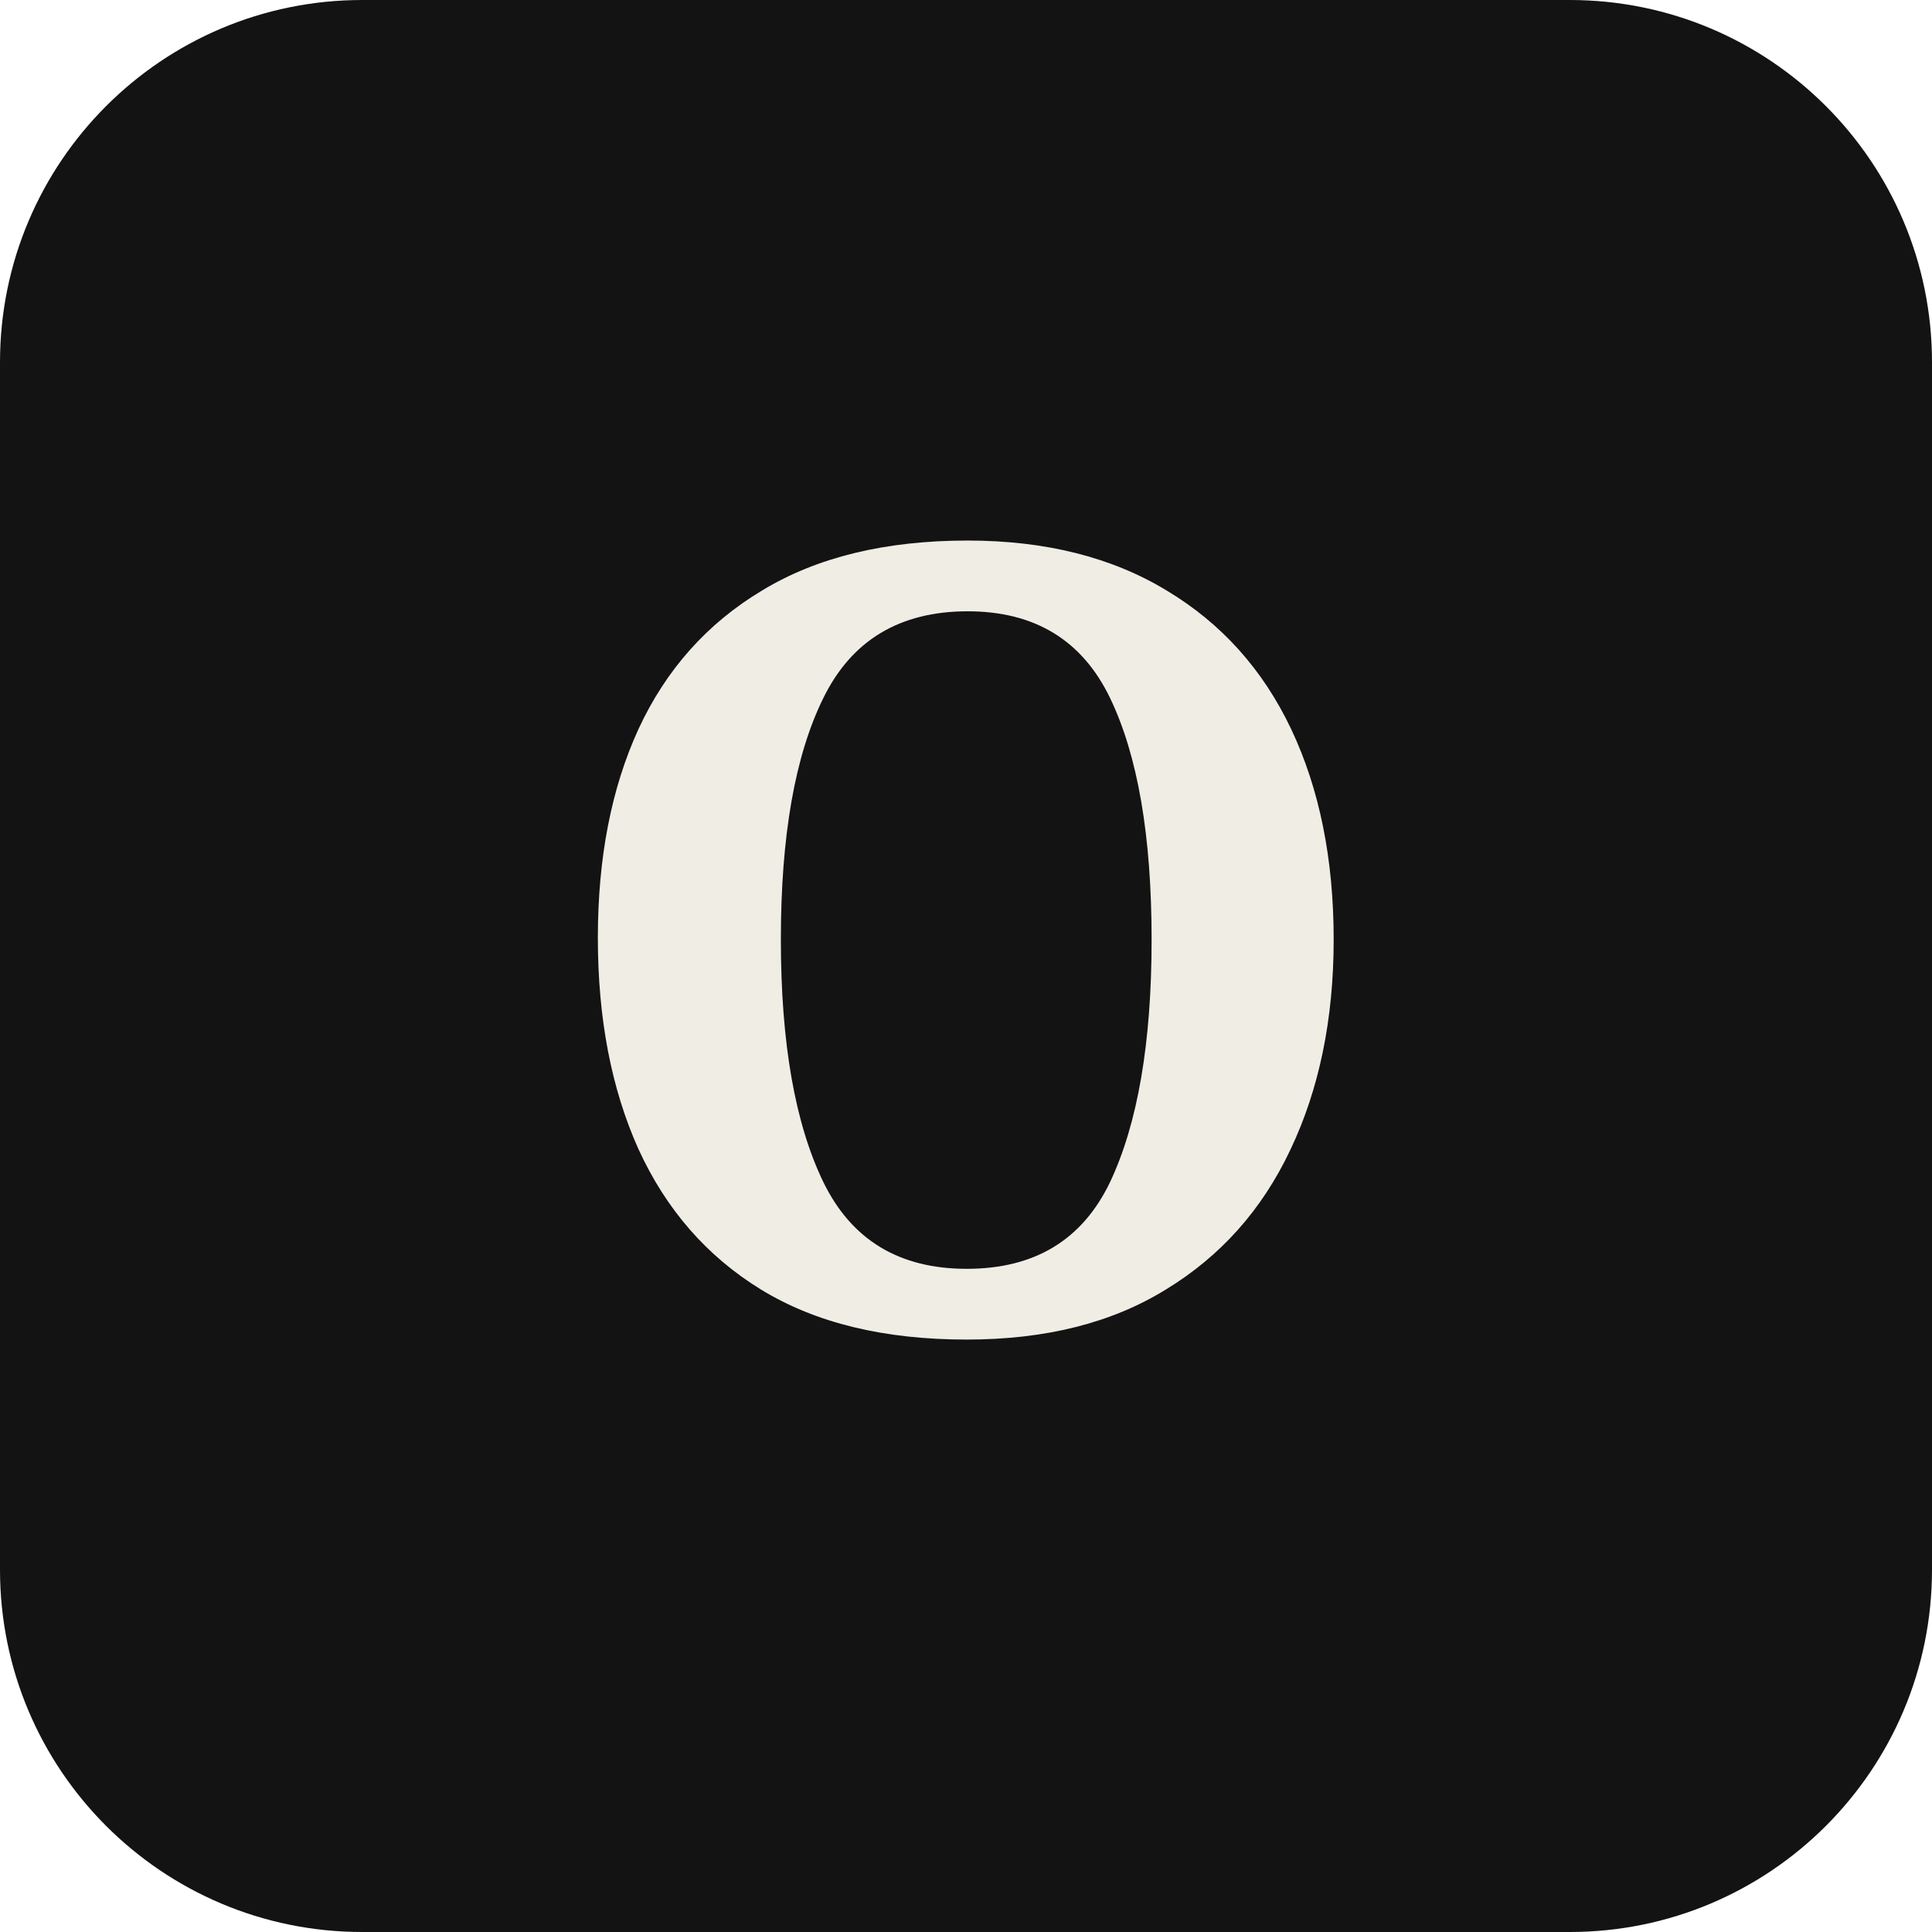
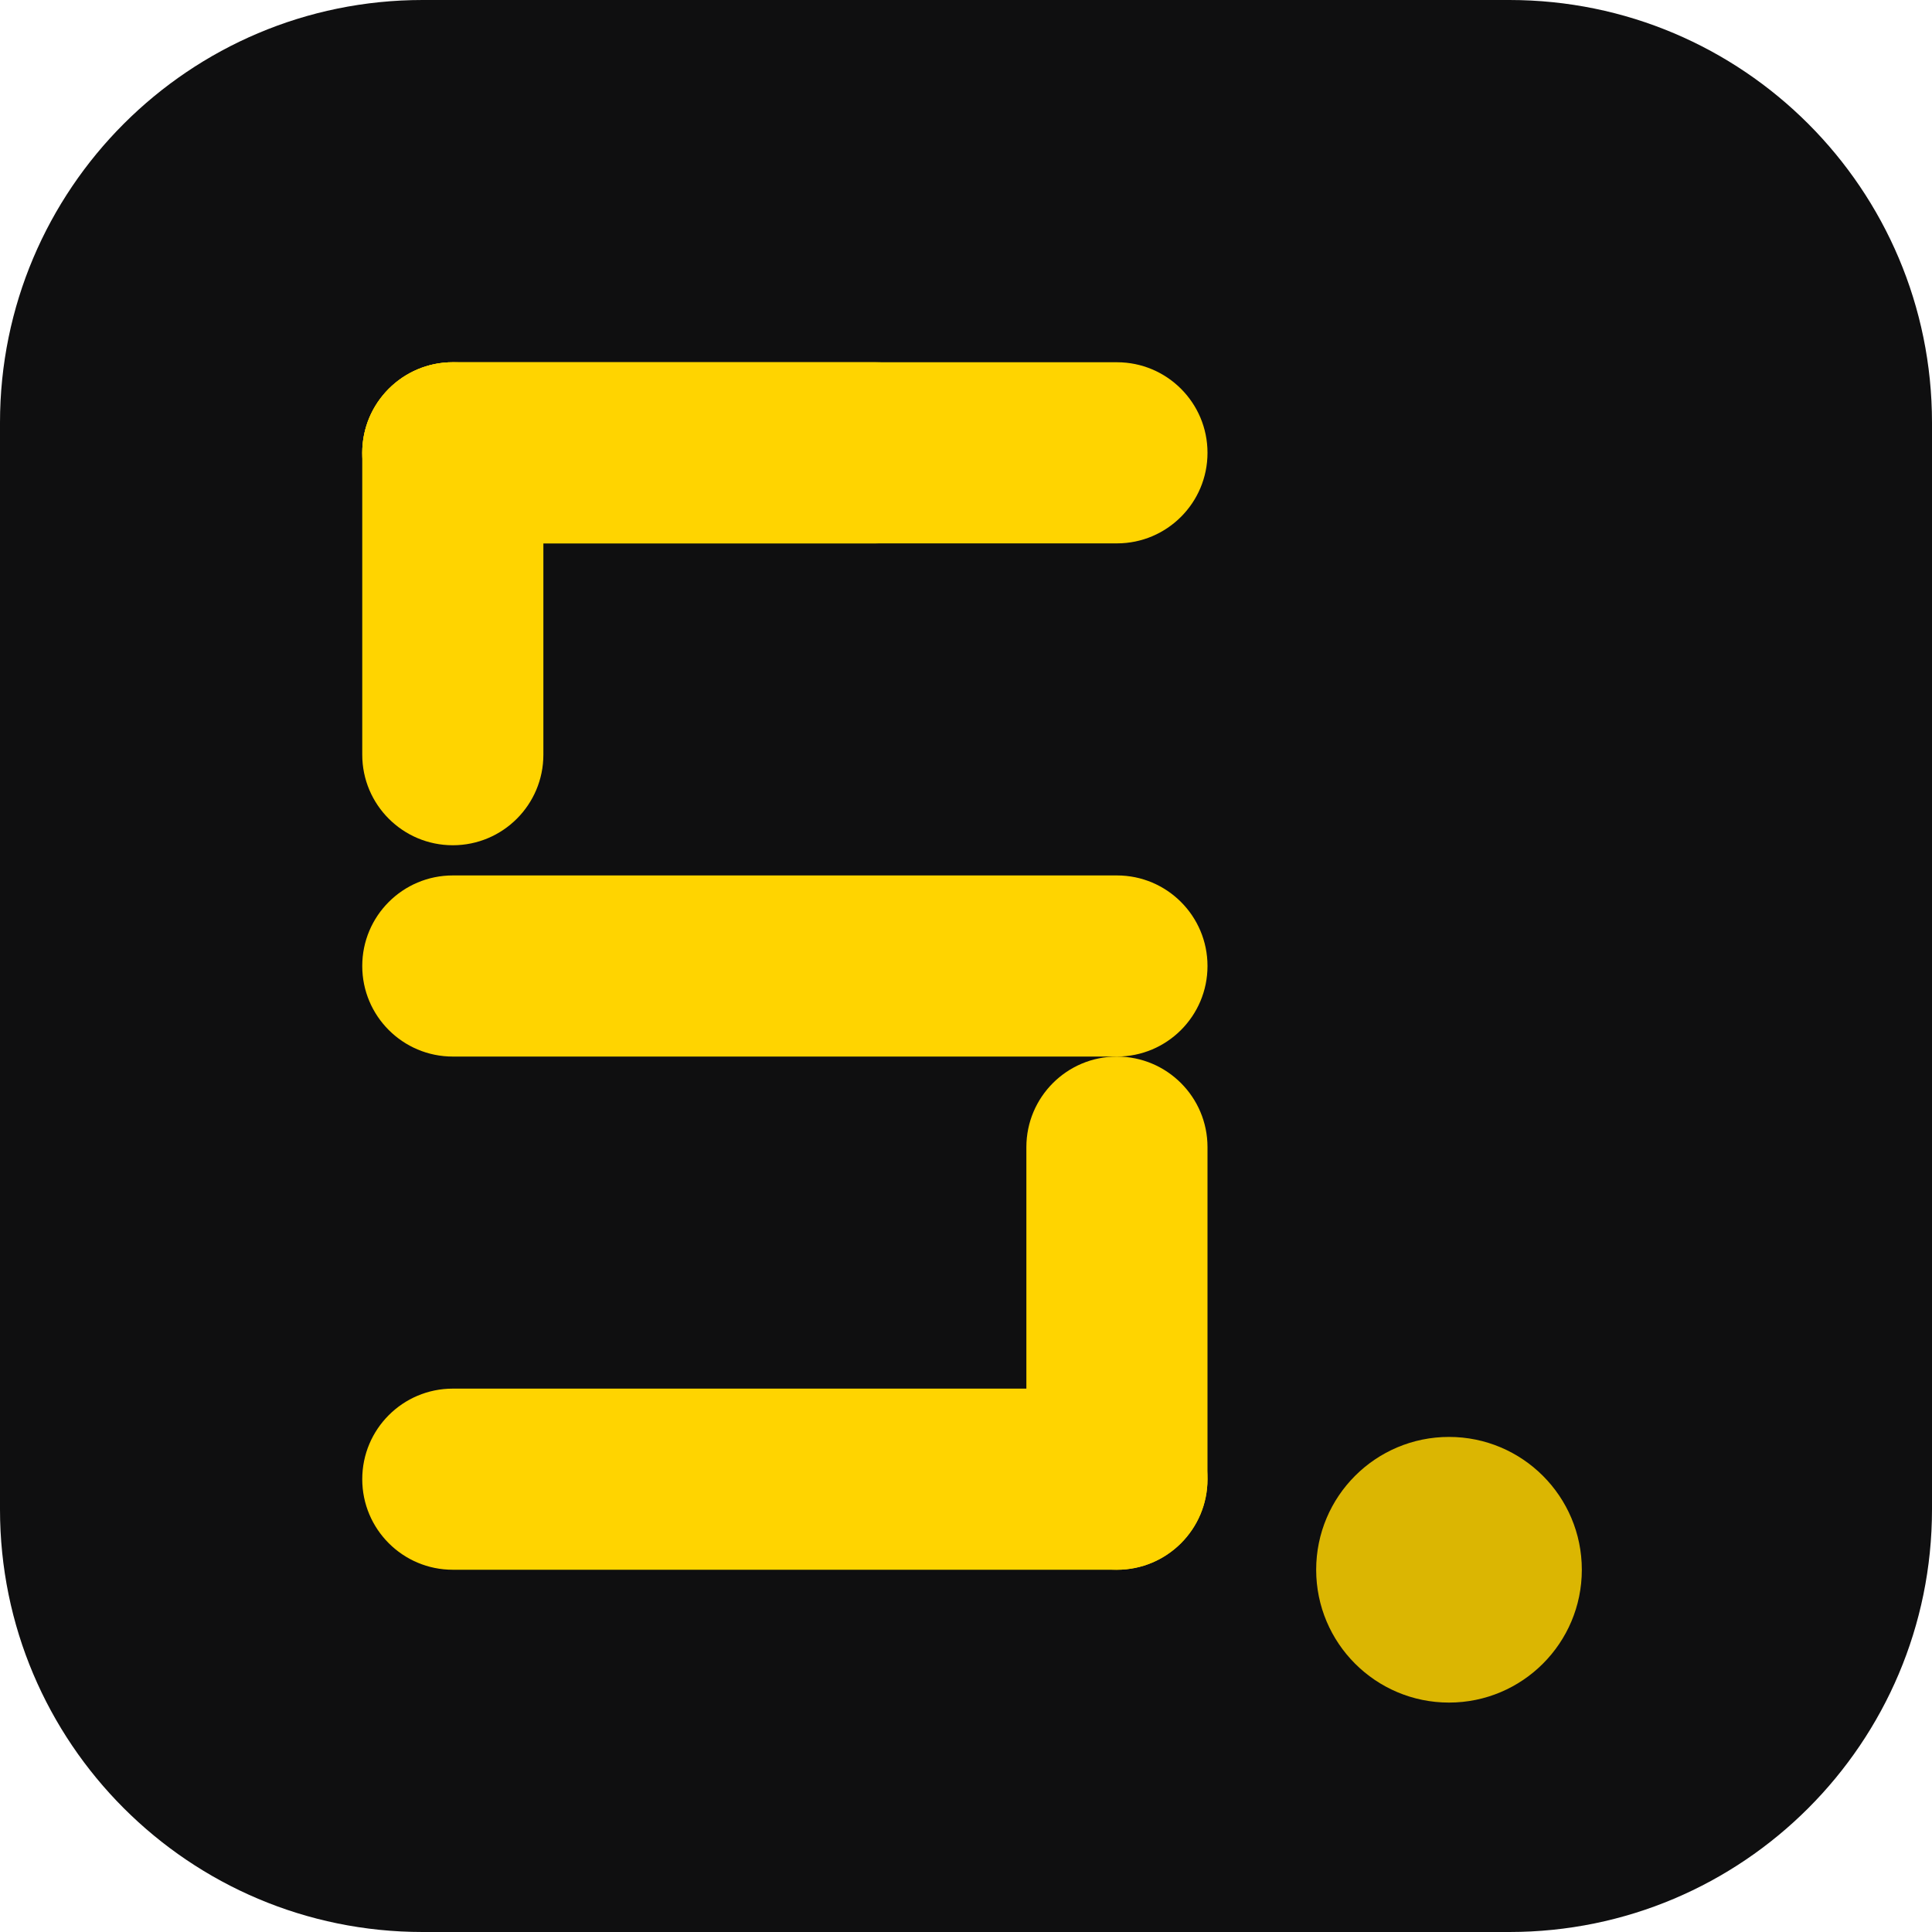
<svg xmlns="http://www.w3.org/2000/svg" viewBox="0 0 32 32">
-   <rect width="32" height="32" rx="6" fill="#131314" />
-   <text x="16" y="22" font-family="serif" font-size="18" font-weight="bold" text-anchor="middle" fill="#f0ede5">O</text>
+   <rect width="32" height="32" rx="7" fill="#0f0f10" />
+   <rect x="6" y="6" width="10" height="3" rx="1.5" fill="#ffd400" />
+   <rect x="6" y="6" width="14" height="3" rx="1.5" fill="#ffd400" />
+   <rect x="6" y="14.5" width="14" height="3" rx="1.5" fill="#ffd400" />
+   <rect x="6" y="23" width="14" height="3" rx="1.5" fill="#ffd400" />
+   <rect x="6" y="6" width="3" height="8" rx="1.5" fill="#ffd400" />
+   <rect x="17" y="17.5" width="3" height="8.5" rx="1.5" fill="#ffd400" />
+   <circle cx="24" cy="26" r="2.2" fill="#ffd400" opacity="0.85" />
</svg>
